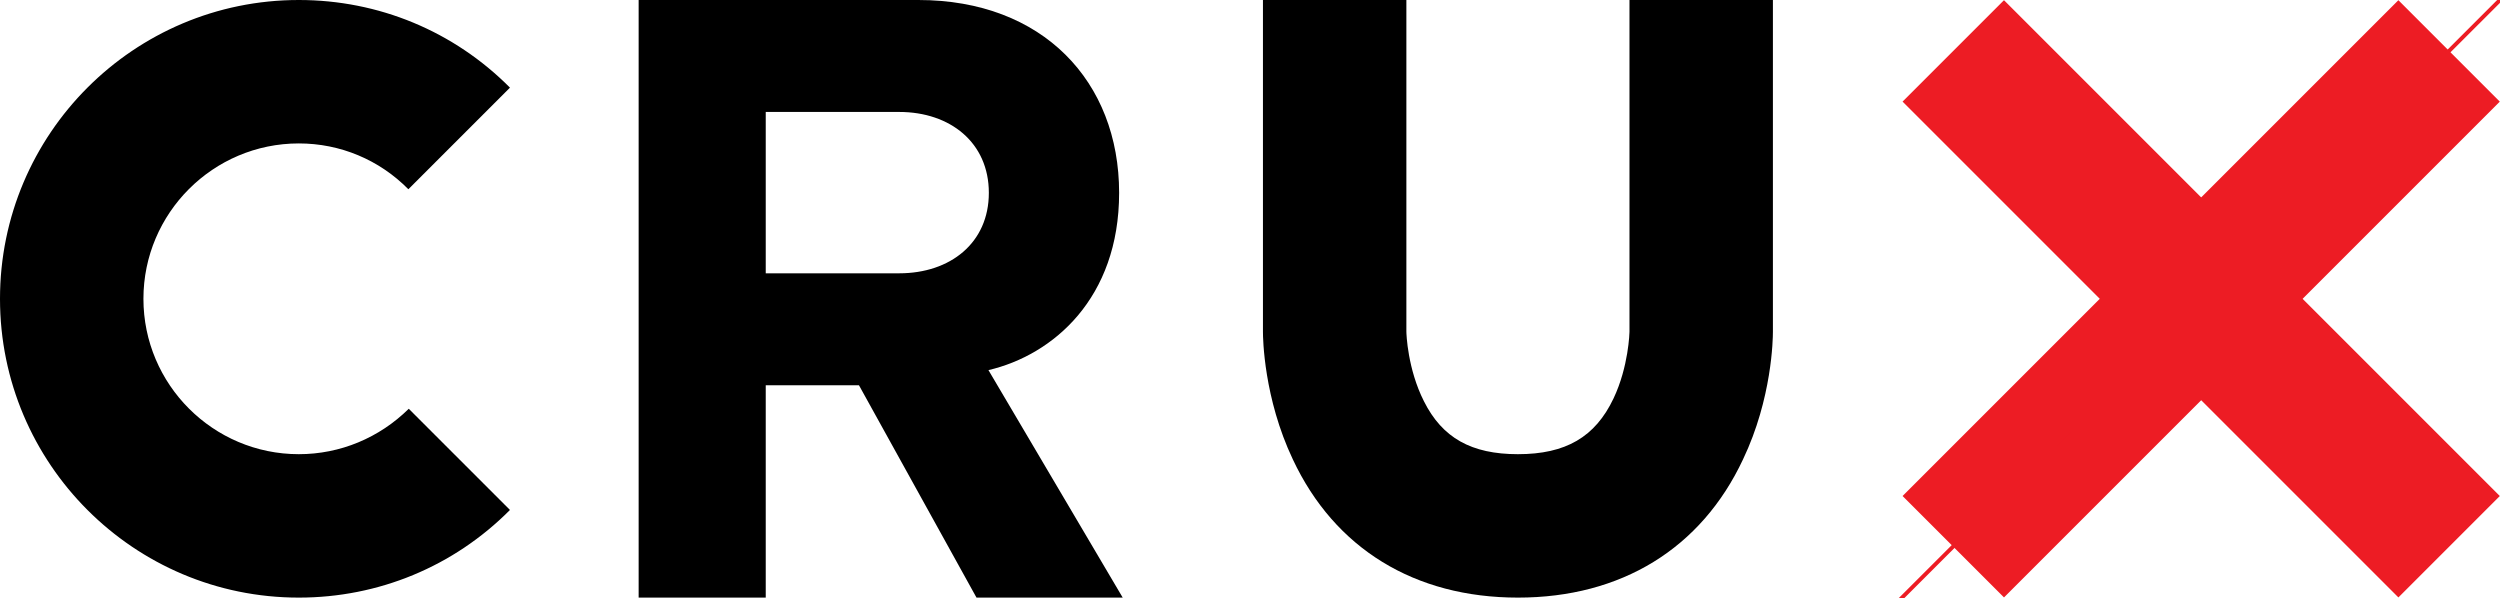
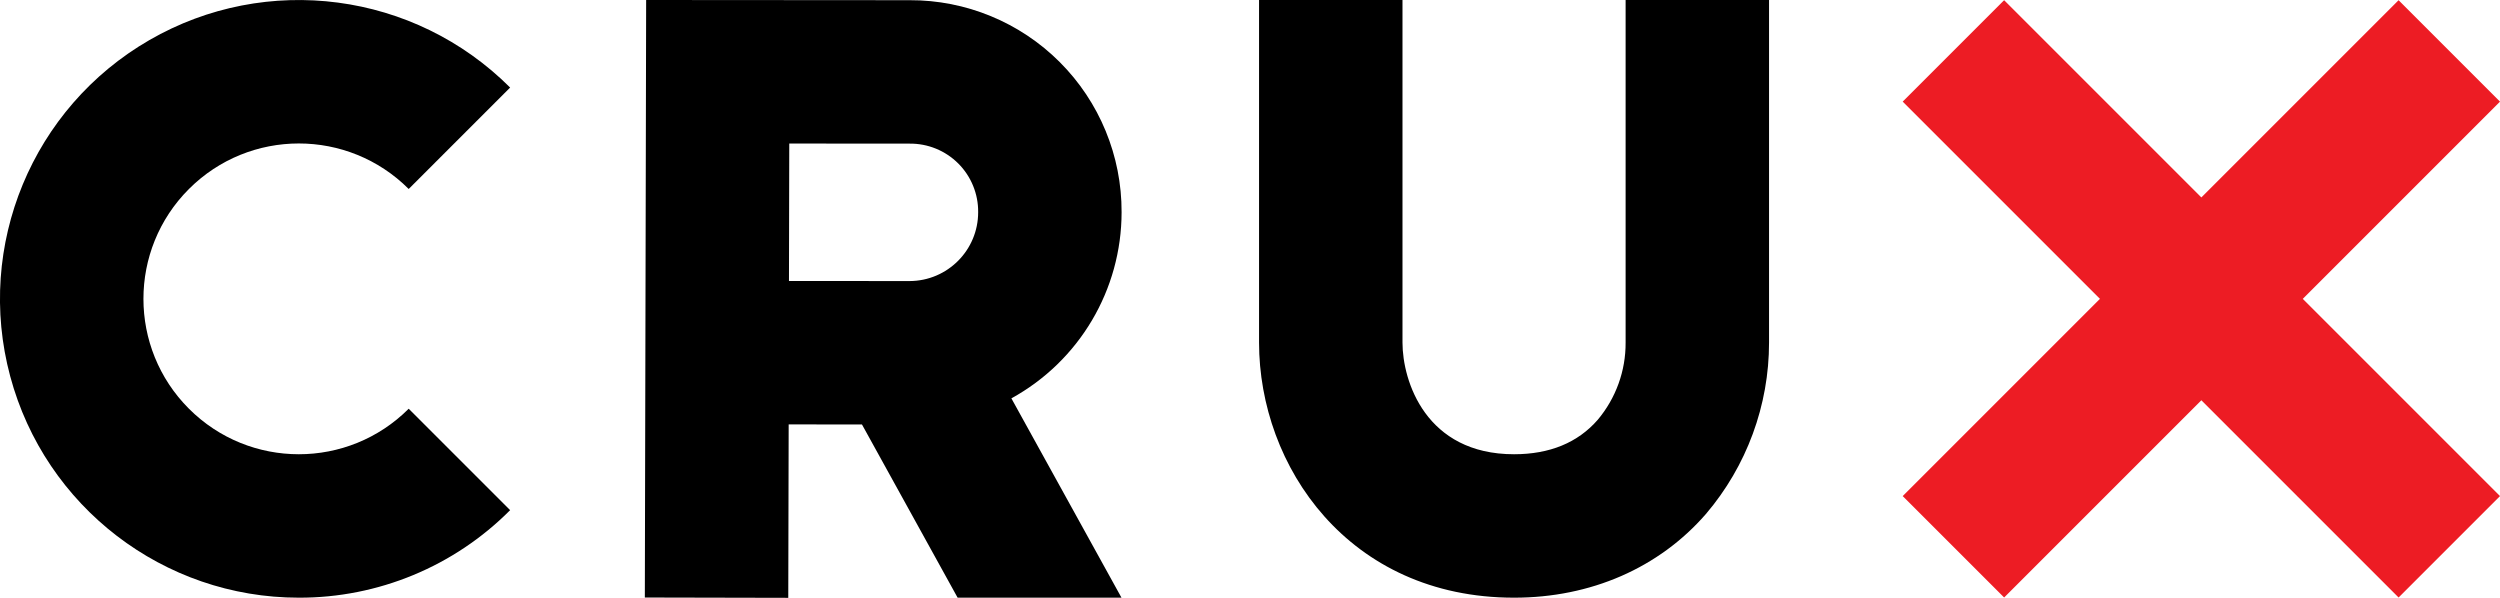
- <svg xmlns="http://www.w3.org/2000/svg" version="1.1" x="0px" y="0px" viewBox="0 0 627.5 150" style="enable-background:new 0 0 627.5 150;" xml:space="preserve">
-   <style type="text/css">
- 	.st0{fill:#ED1C24;}
- 	.st1{fill:none;stroke:#ED1C24;stroke-linecap:square;stroke-miterlimit:10;}
- 	.st2{fill:#ED1C24;stroke:#ED1C24;stroke-width:14;stroke-miterlimit:10;}
- </style>
-   <g id="Layer_1">
-     <g id="C">
-       <path d="M75,150c-41.4,0-75-33.6-75-75C0,33.6,33.6,0,75,0c20,0,38.9,7.8,53,22l-25.5,25.5C95.2,40.1,85.4,36,75,36    c-21.5,0-39,17.5-39,39s17.5,39,39,39c10.4,0,20.2-4.1,27.6-11.4L128,128C113.9,142.2,95,150,75,150z" />
-     </g>
-     <g id="R">
-       <path d="M215.6,96.7h-23.4V150h-31.9V0h70.2c31.3,0,50.4,20.5,50.4,48.4c0,26.5-16.6,40.7-32.8,44.5l33.7,57.1h-36.7L215.6,96.7z     M225.7,28.1h-33.5v40.5h33.5c12.8,0,22.5-7.6,22.5-20.2S238.5,28.1,225.7,28.1z" />
-     </g>
-     <g id="U">
-       <path d="M381,150c-25.9,0-46-12.3-56.5-34.7c-7.3-15.4-7.5-30.4-7.5-32V0h36v83.2c0,0.6,0.3,9.4,4.4,17.5    c4.6,9.2,11.9,13.3,23.6,13.3c12,0,19.4-4.3,24-14c3.8-8,4-16.6,4-16.7V0h36v83.3c0,1.7-0.2,16.7-7.5,32    C427,137.7,406.9,150,381,150z" />
-     </g>
-     <g id="X_Red">
-       <g>
-         <rect x="534.5" y="-13" transform="matrix(0.7071 -0.7071 0.7071 0.7071 108.7905 412.6435)" class="st0" width="36" height="176" />
-         <rect x="464.5" y="57" transform="matrix(0.7071 -0.7071 0.7071 0.7071 108.7905 412.6435)" class="st0" width="176" height="36" />
-       </g>
-     </g>
+ <svg xmlns="http://www.w3.org/2000/svg" viewBox="0 0 627.456 150.047">
+   <g>
+     <path d="M245,345a75,75,0,1,1,53.033-128.033l-25.456,25.456a39,39,0,1,0,0,55.154l25.456,25.456A74.51,74.51,0,0,1,245,345Z" transform="translate(-170 -194.992)" />
+     <path d="M451.5,248.252a53.024,53.024,0,0,0-53.208-53.212l-66.12-.048-.33,149.968,36,.079.1-43.527,18.395.013L410.346,345h41.123v-.006L423.84,294.972A53.33,53.33,0,0,0,451.5,248.252Zm-83.407-17.234,30.186.022A17.034,17.034,0,0,1,415.5,248.252a17.268,17.268,0,0,1-17.208,17.282l-30.275-.022Z" transform="translate(-170 -194.992)" />
+     <path d="M550,345c-41.569,0-64-33-64-64.042V195h36v85.958c0,9.7,5.852,28.042,28,28.042,8.944,0,16.01-2.908,21-8.642a29.849,29.849,0,0,0,7-19.4V195h36v85.958a66.325,66.325,0,0,1-15.845,43.036C586.365,337.54,569.263,345,550,345Z" transform="translate(-170 -194.992)" />
  </g>
-   <g id="Line_B">
-     <line class="st1" x1="627.5" y1="0" x2="470.7" y2="156.7" />
-   </g>
-   <g id="Right_Point">
-     <path class="st2" d="M614.7,12.7" />
+   <g>
+     <rect x="704.5" y="181.996" width="36" height="176.007" transform="translate(-149.303 394.974) rotate(-45)" style="fill: #ed1c24" />
+     <rect x="634.496" y="252" width="176.007" height="36" transform="translate(-149.303 394.974) rotate(-45)" style="fill: #ed1c24" />
  </g>
</svg>
